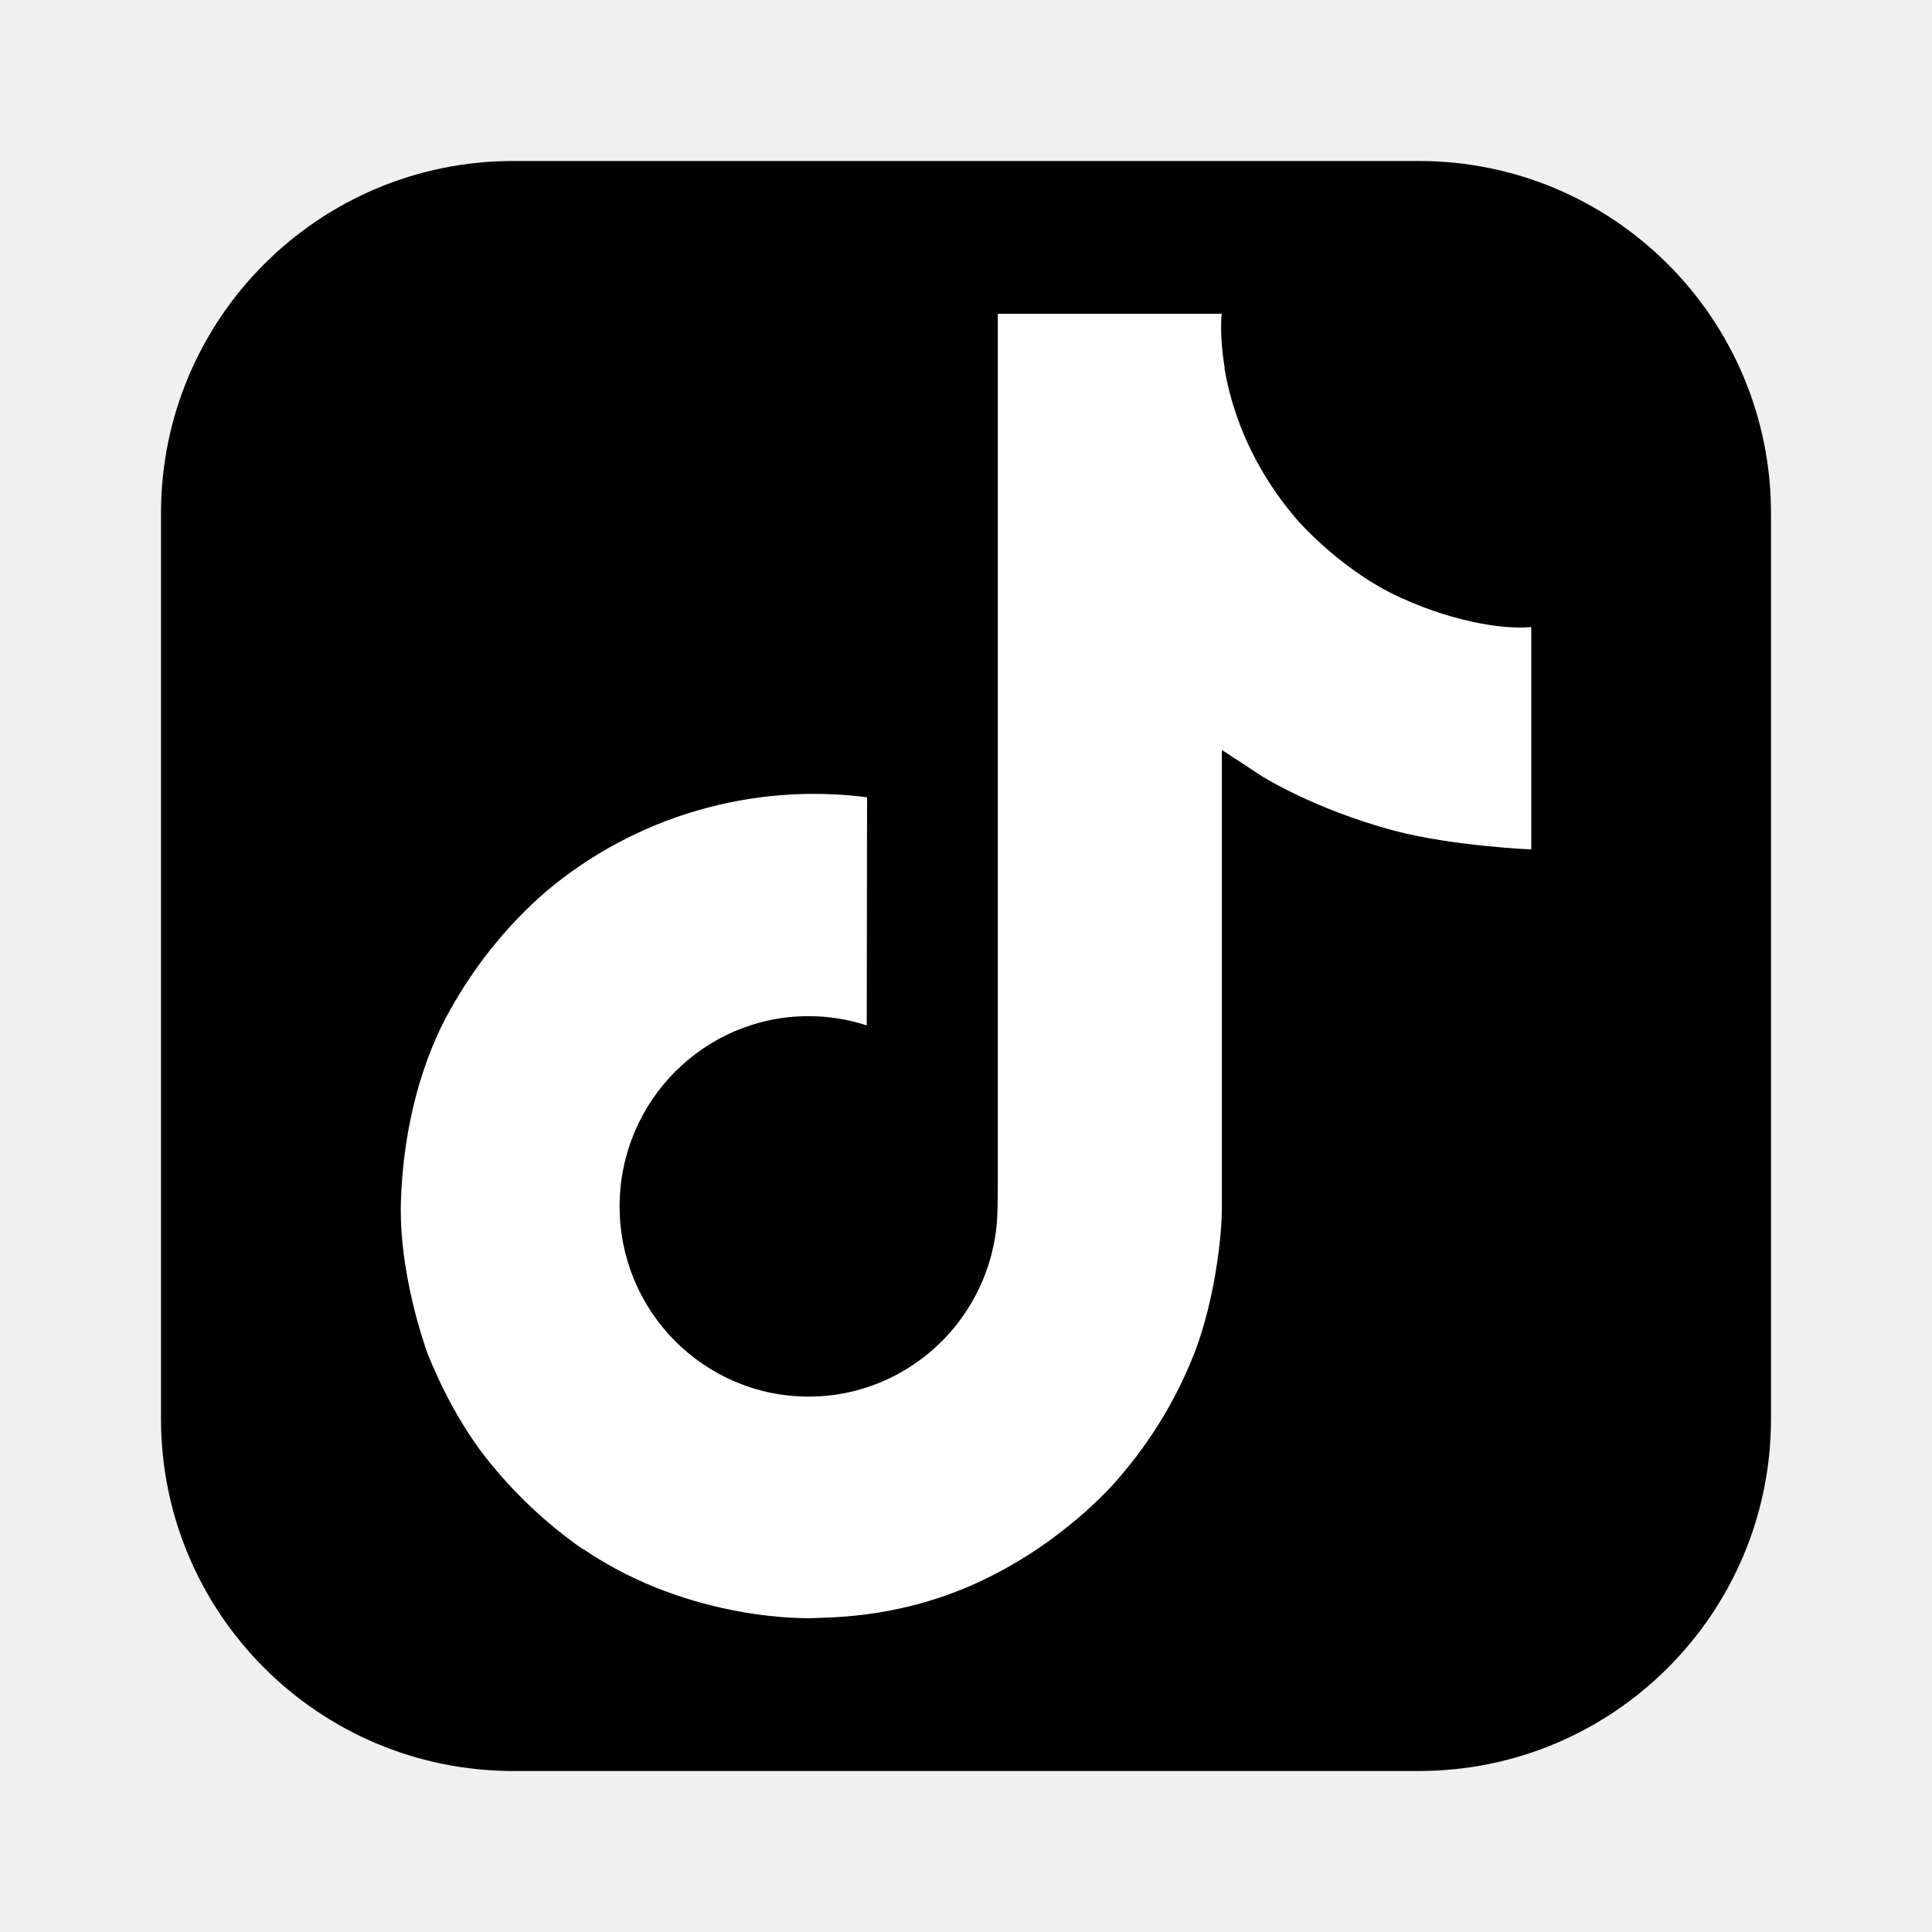
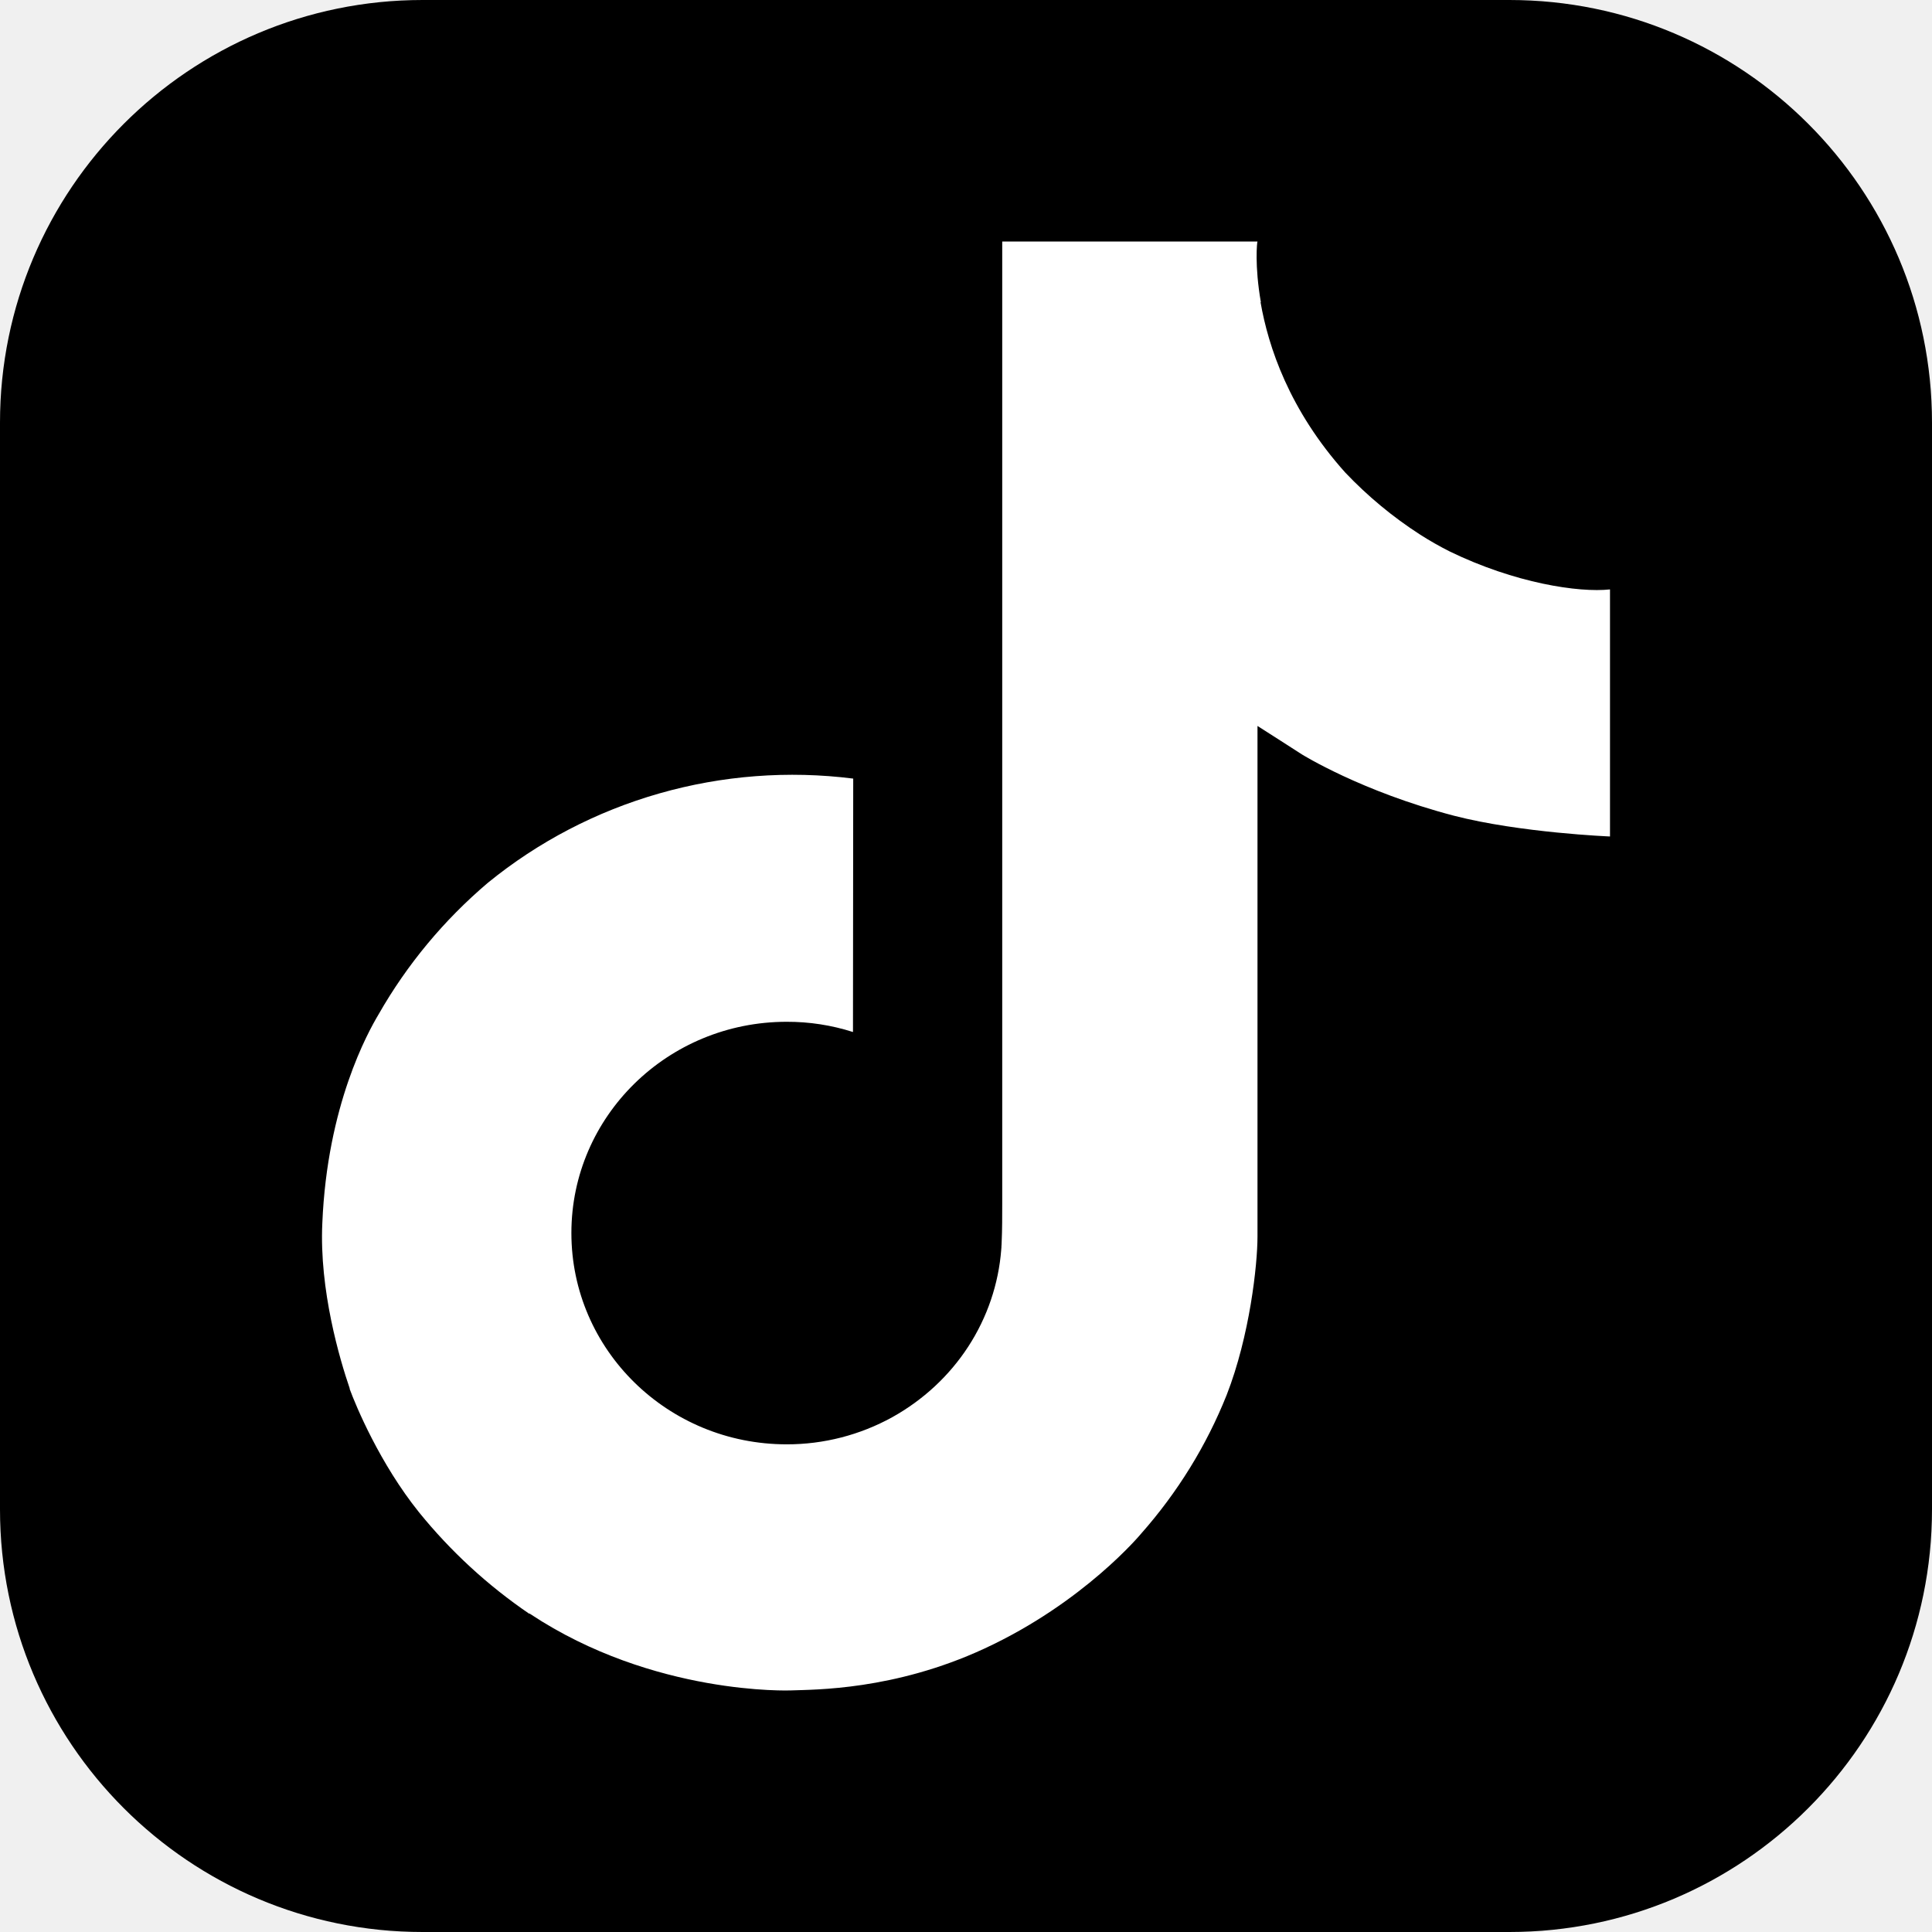
<svg xmlns="http://www.w3.org/2000/svg" width="24" height="24" viewBox="0 0 24 24" fill="none">
  <g clip-path="url(#clip0_7588_18430)">
-     <path d="M17.625 2H6.375C3.959 2 2 3.959 2 6.375V17.625C2 20.041 3.959 22 6.375 22H17.625C20.041 22 22 20.041 22 17.625V6.375C22 3.959 20.041 2 17.625 2Z" fill="black" />
-     <path d="M17.273 7.364C17.163 7.307 17.057 7.245 16.954 7.178C16.654 6.98 16.379 6.746 16.135 6.482C15.524 5.783 15.296 5.074 15.211 4.577H15.215C15.145 4.165 15.174 3.898 15.178 3.898H12.395V14.659C12.395 14.803 12.395 14.946 12.389 15.087C12.389 15.105 12.387 15.121 12.386 15.14C12.386 15.148 12.386 15.156 12.385 15.164C12.385 15.166 12.385 15.168 12.385 15.17C12.355 15.556 12.232 15.929 12.024 16.256C11.817 16.583 11.533 16.854 11.196 17.045C10.845 17.245 10.448 17.35 10.045 17.349C8.748 17.349 7.697 16.292 7.697 14.986C7.697 13.681 8.748 12.623 10.045 12.623C10.29 12.623 10.534 12.662 10.767 12.738L10.771 9.904C10.062 9.813 9.343 9.869 8.657 10.07C7.971 10.27 7.335 10.611 6.788 11.07C6.308 11.486 5.905 11.984 5.596 12.539C5.479 12.742 5.035 13.555 4.982 14.876C4.948 15.626 5.173 16.403 5.28 16.724V16.73C5.348 16.919 5.609 17.564 6.036 18.108C6.38 18.544 6.786 18.928 7.241 19.245V19.239L7.248 19.245C8.595 20.161 10.089 20.101 10.089 20.101C10.347 20.09 11.213 20.101 12.197 19.635C13.288 19.118 13.909 18.348 13.909 18.348C14.306 17.888 14.621 17.364 14.842 16.797C15.094 16.136 15.178 15.342 15.178 15.024V9.316C15.212 9.336 15.661 9.633 15.661 9.633C15.661 9.633 16.309 10.049 17.32 10.319C18.045 10.511 19.022 10.552 19.022 10.552V7.789C18.68 7.826 17.985 7.718 17.273 7.364Z" fill="white" />
+     <path d="M18.75 0H5.25C2.351 0 0 2.351 0 5.25V18.75C0 21.649 2.351 24 5.25 24H18.75C21.649 24 24 21.649 24 18.75V5.25C24 2.351 21.649 0 18.75 0Z" fill="black" />
+     <path d="M18.008 6.85C17.883 6.787 17.762 6.718 17.644 6.643C17.302 6.423 16.989 6.163 16.711 5.87C16.015 5.094 15.755 4.306 15.659 3.754H15.663C15.583 3.296 15.616 3 15.621 3H12.45V14.954C12.45 15.114 12.45 15.273 12.443 15.43C12.443 15.449 12.441 15.467 12.44 15.488C12.44 15.497 12.44 15.506 12.438 15.515C12.438 15.517 12.438 15.519 12.438 15.521C12.405 15.95 12.264 16.365 12.028 16.728C11.792 17.091 11.467 17.392 11.084 17.605C10.684 17.826 10.232 17.943 9.772 17.942C8.295 17.942 7.098 16.768 7.098 15.317C7.098 13.867 8.295 12.693 9.772 12.693C10.052 12.692 10.33 12.735 10.596 12.82L10.599 9.672C9.792 9.57 8.972 9.633 8.191 9.856C7.41 10.079 6.685 10.457 6.061 10.966C5.515 11.429 5.056 11.982 4.704 12.599C4.57 12.824 4.065 13.728 4.004 15.195C3.965 16.028 4.222 16.891 4.344 17.247V17.255C4.421 17.465 4.719 18.181 5.205 18.786C5.597 19.27 6.059 19.696 6.578 20.049V20.041L6.586 20.049C8.121 21.066 9.823 20.999 9.823 20.999C10.117 20.988 11.104 20.999 12.225 20.481C13.468 19.907 14.175 19.052 14.175 19.052C14.627 18.541 14.987 17.958 15.238 17.329C15.525 16.594 15.621 15.712 15.621 15.36V9.018C15.659 9.041 16.172 9.371 16.172 9.371C16.172 9.371 16.91 9.832 18.061 10.133C18.887 10.346 20 10.391 20 10.391V7.322C19.61 7.364 18.818 7.244 18.008 6.85Z" fill="white" />
  </g>
  <defs>
    <clipPath id="clip0_7588_18430">
-       <rect width="20" height="20" fill="white" transform="translate(2 2)" />
+       <rect width="24" height="24" fill="white" />
    </clipPath>
  </defs>
</svg>
